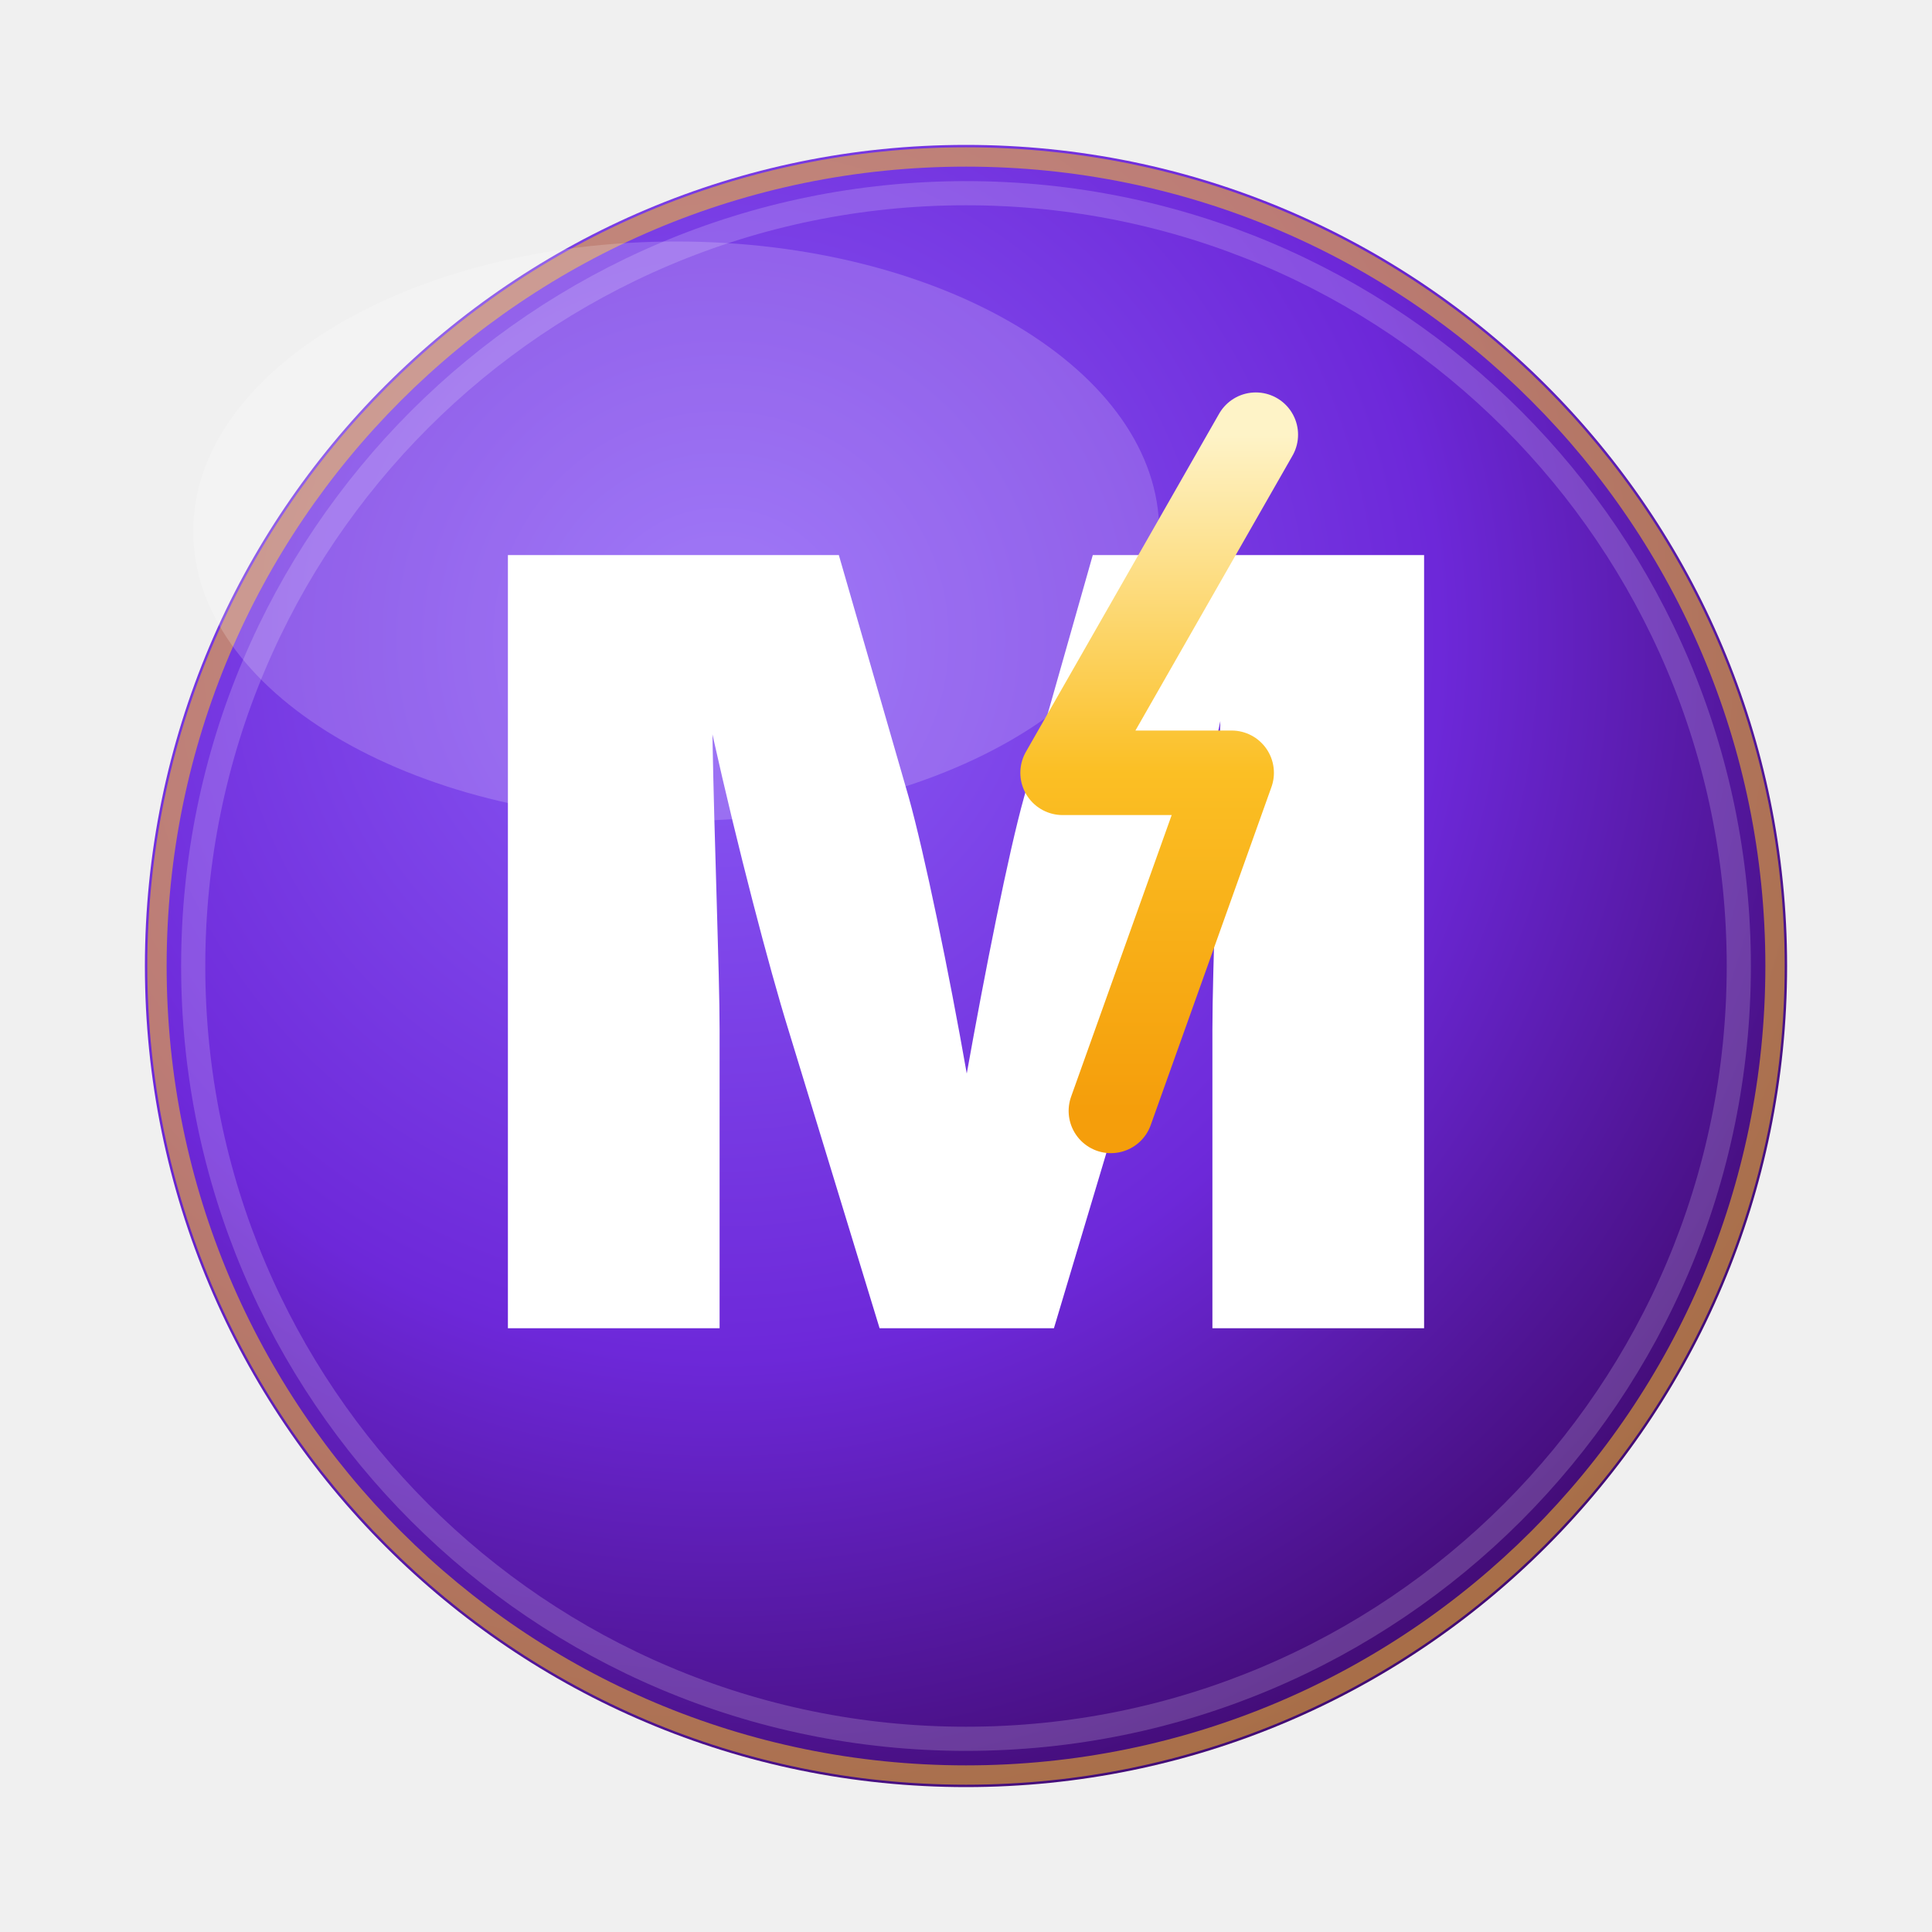
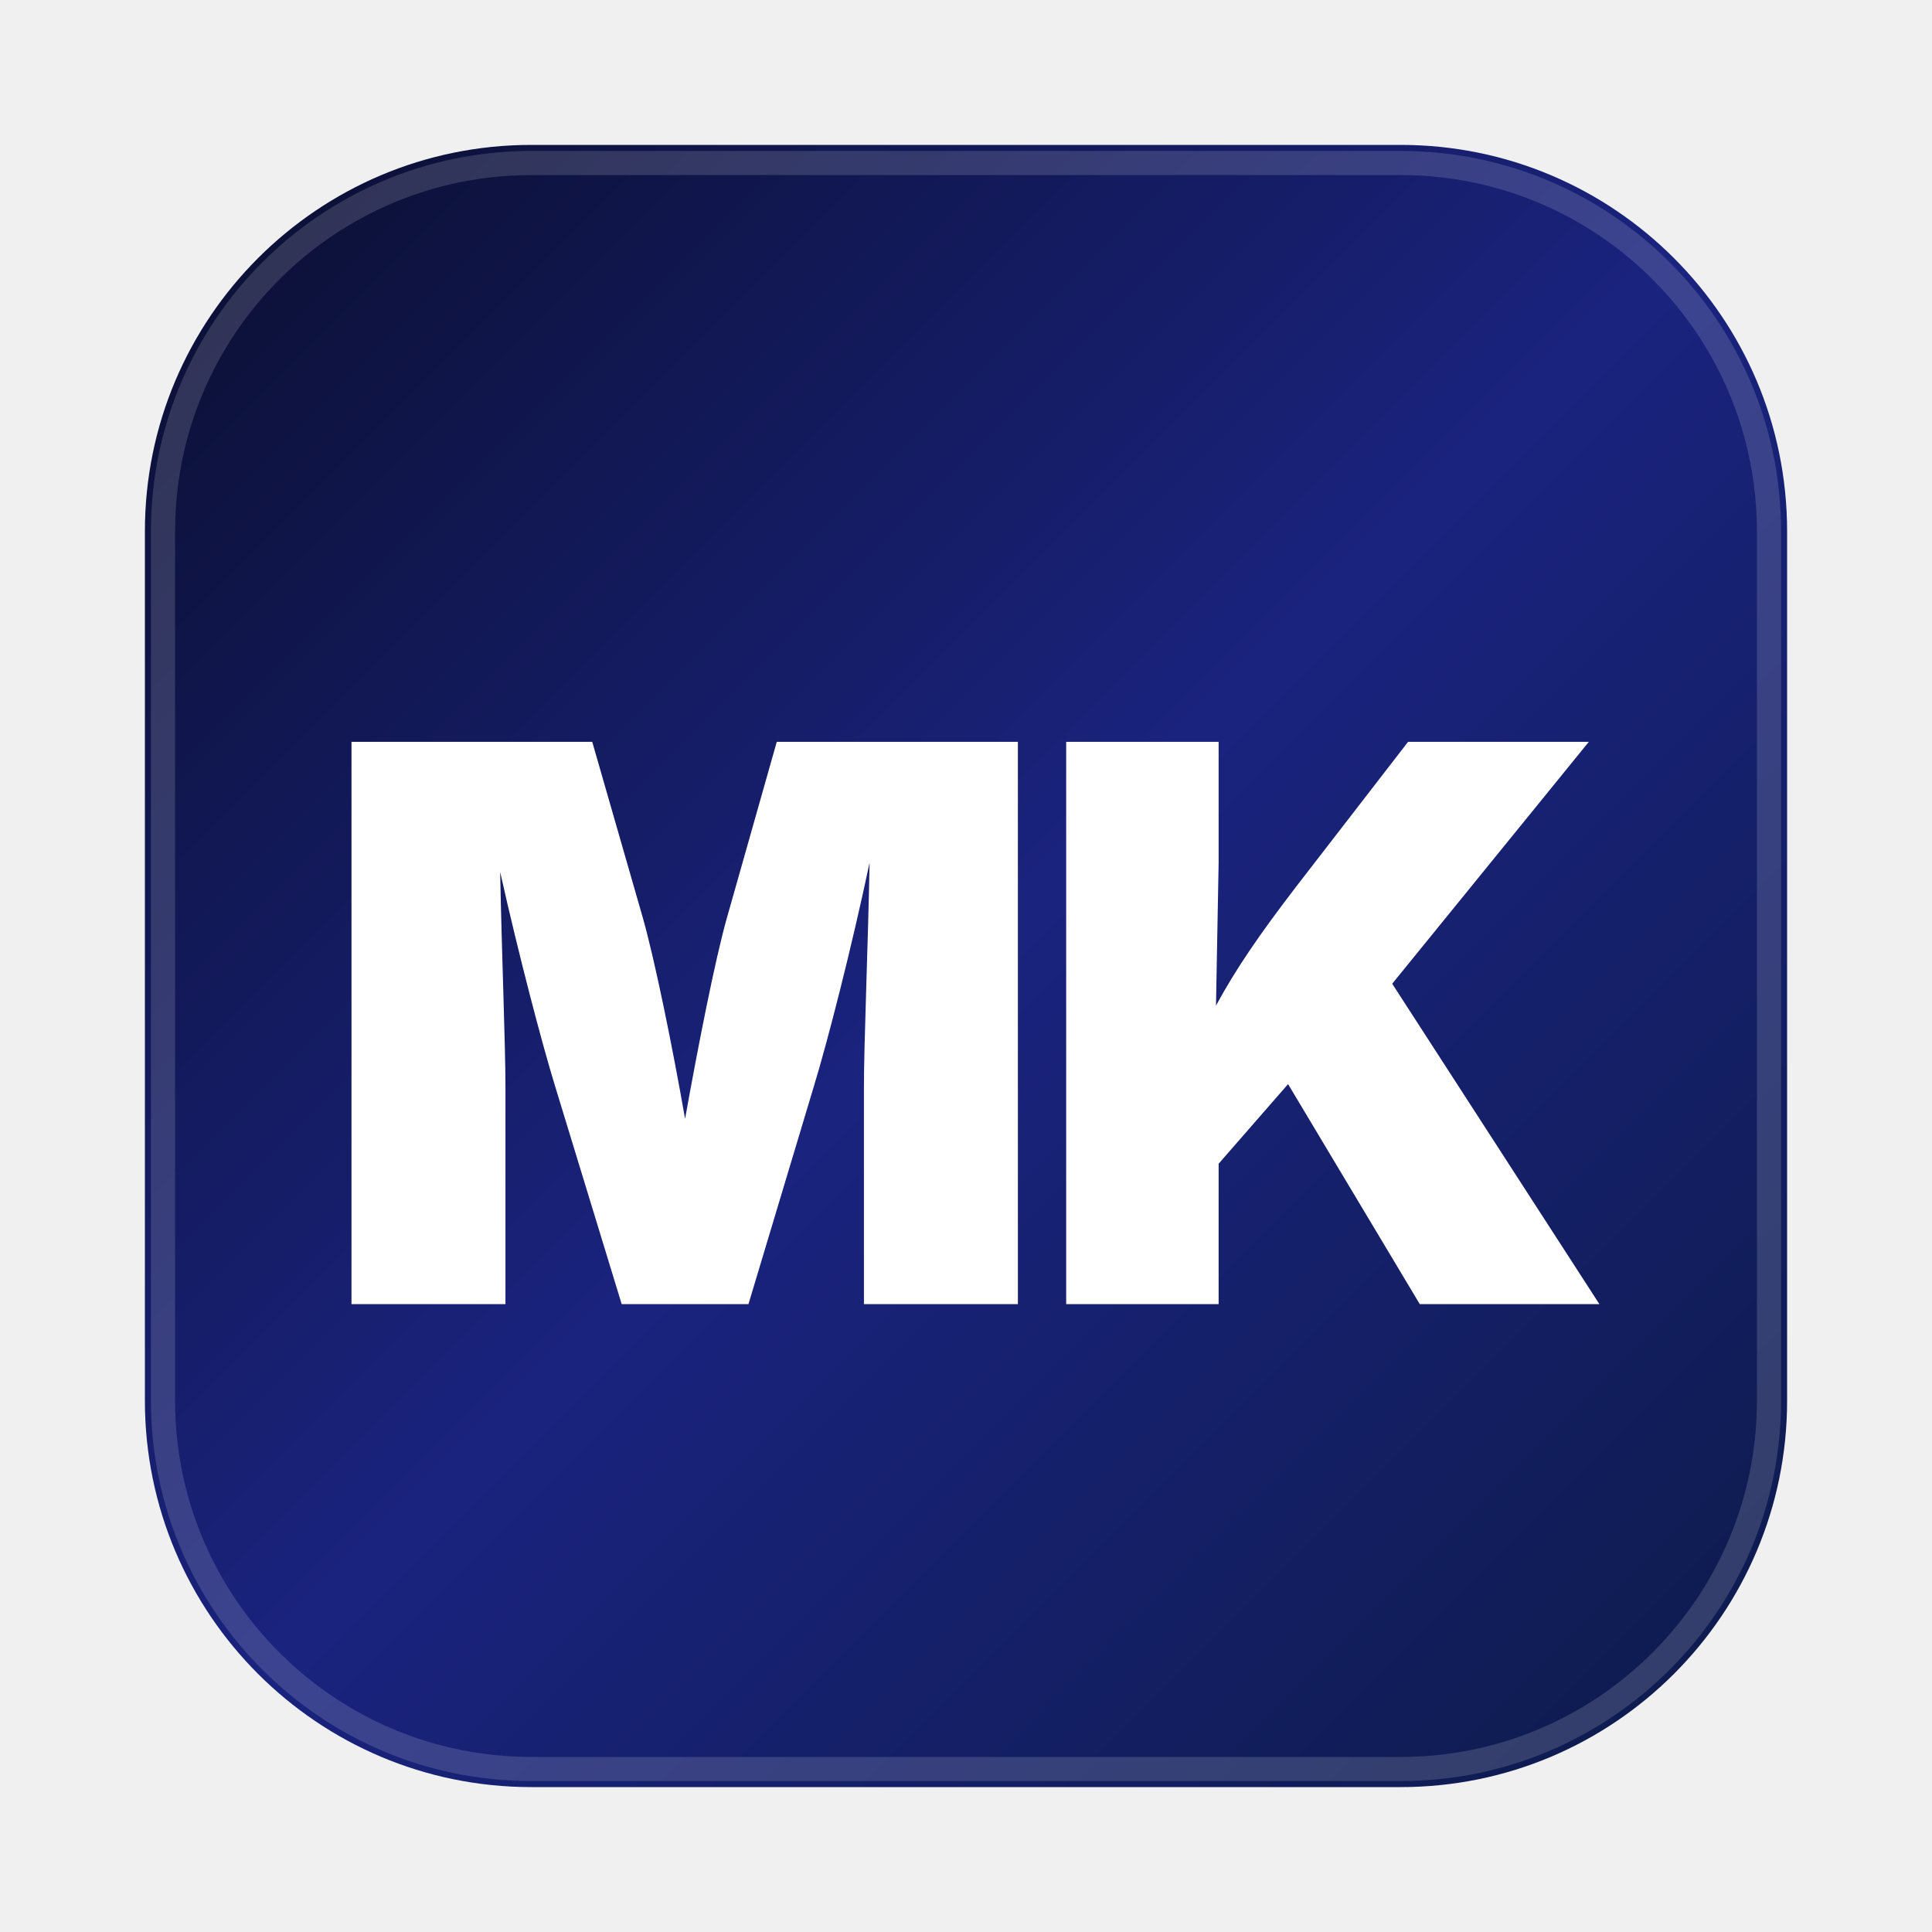
<svg xmlns="http://www.w3.org/2000/svg" viewBox="0 0 80 80" role="img" aria-label="Mahakal Pay">
  <defs>
-     <radialGradient id="mhk-circle" cx="35%" cy="30%" r="80%">
-       <stop offset="0%" stop-color="#8b5cf6" />
-       <stop offset="55%" stop-color="#6d28d9" />
-       <stop offset="100%" stop-color="#3b0764" />
-     </radialGradient>
-     <linearGradient id="mhk-gold" x1="0%" y1="0%" x2="0%" y2="100%">
-       <stop offset="0%" stop-color="#fef3c7" />
-       <stop offset="50%" stop-color="#fbbf24" />
-       <stop offset="100%" stop-color="#f59e0b" />
+     <linearGradient id="mhk-bg" x1="0%" y1="0%" x2="100%" y2="100%">
+       <stop offset="0%" stop-color="#0a0e2e" />
+       <stop offset="50%" stop-color="#1a237e" />
+       <stop offset="100%" stop-color="#0d1b4a" />
    </linearGradient>
  </defs>
-   <circle cx="40" cy="40" r="34" fill="url(#mhk-circle)" />
-   <circle cx="40" cy="40" r="32" fill="none" stroke="#ffffff" stroke-opacity="0.18" stroke-width="1" />
-   <circle cx="40" cy="40" r="33.5" fill="none" stroke="#fbbf24" stroke-opacity="0.55" stroke-width="0.8" />
-   <ellipse cx="28" cy="22" rx="20" ry="12" fill="#ffffff" opacity="0.18" />
-   <text x="40" y="55" text-anchor="middle" font-family="Inter, system-ui, -apple-system, sans-serif" font-weight="900" font-size="44" fill="#ffffff" letter-spacing="-2">M</text>
-   <path d="M52 18 L44 32 L51 32 L46 46" fill="none" stroke="url(#mhk-gold)" stroke-width="3.5" stroke-linecap="round" stroke-linejoin="round" />
+   <rect x="6" y="6" width="68" height="68" rx="16" fill="url(#mhk-bg)" />
+   <rect x="6.75" y="6.75" width="66.5" height="66.5" rx="15.25" fill="none" stroke="#ffffff" stroke-opacity="0.15" stroke-width="1" />
+   <text x="40" y="54" text-anchor="middle" font-family="Inter, system-ui, -apple-system, sans-serif" font-weight="900" font-size="32" fill="#ffffff" letter-spacing="-1">MK</text>
</svg>
